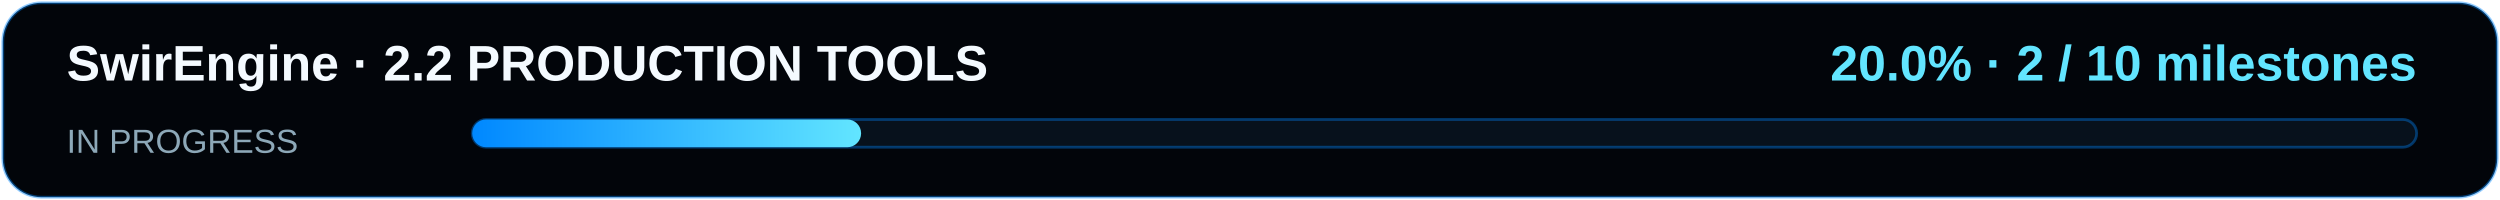
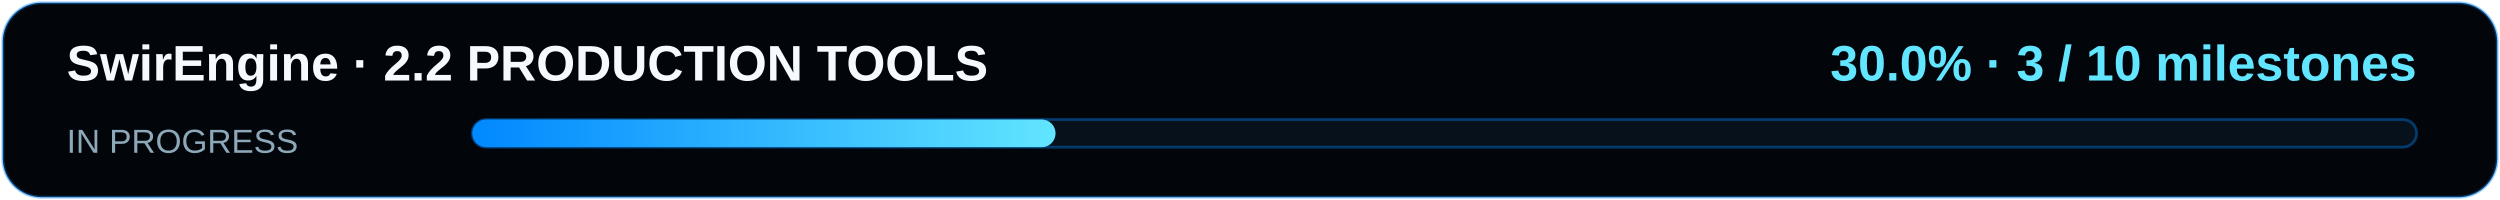
<svg xmlns="http://www.w3.org/2000/svg" width="900" height="72" viewBox="0 0 900 72" role="img" aria-labelledby="title desc">
  <defs>
    <linearGradient id="progressGradient" x1="0" y1="0" x2="1" y2="0">
      <stop offset="0" stop-color="#0088FF" />
      <stop offset="1" stop-color="#62E5FF" />
    </linearGradient>
    <clipPath id="trackClip">
      <rect x="170" y="43" width="700" height="10" rx="5" />
    </clipPath>
    <style>text { font-family: "Segoe UI", Arial, sans-serif; }</style>
  </defs>
  <rect x="1" y="1" width="898" height="70" rx="14" fill="#02050A" stroke="#0088FF" stroke-opacity="0.42" />
  <text x="24" y="29" fill="#F4FAFF" font-size="18" font-weight="700">SwirEngine · 2.2 PRODUCTION TOOLS</text>
-   <text x="870" y="29" text-anchor="end" fill="#62E5FF" font-size="18" font-weight="700">20.0% · 2 / 10 milestones</text>
+   <text x="870" y="29" text-anchor="end" fill="#62E5FF" font-size="18" font-weight="700">30.0% · 3 / 10 milestones</text>
  <text x="24" y="55" fill="#8DA8B8" font-size="12">IN PROGRESS</text>
  <rect x="170" y="43" width="700" height="10" rx="5" fill="#07111C" stroke="#0088FF" stroke-opacity="0.38" />
-   <rect x="170" y="43" width="140" height="10" rx="5" fill="url(#progressGradient)" clip-path="url(#trackClip)" />
+   <rect x="170" y="43" width="210" height="10" rx="5" fill="url(#progressGradient)" clip-path="url(#trackClip)" />
</svg>
